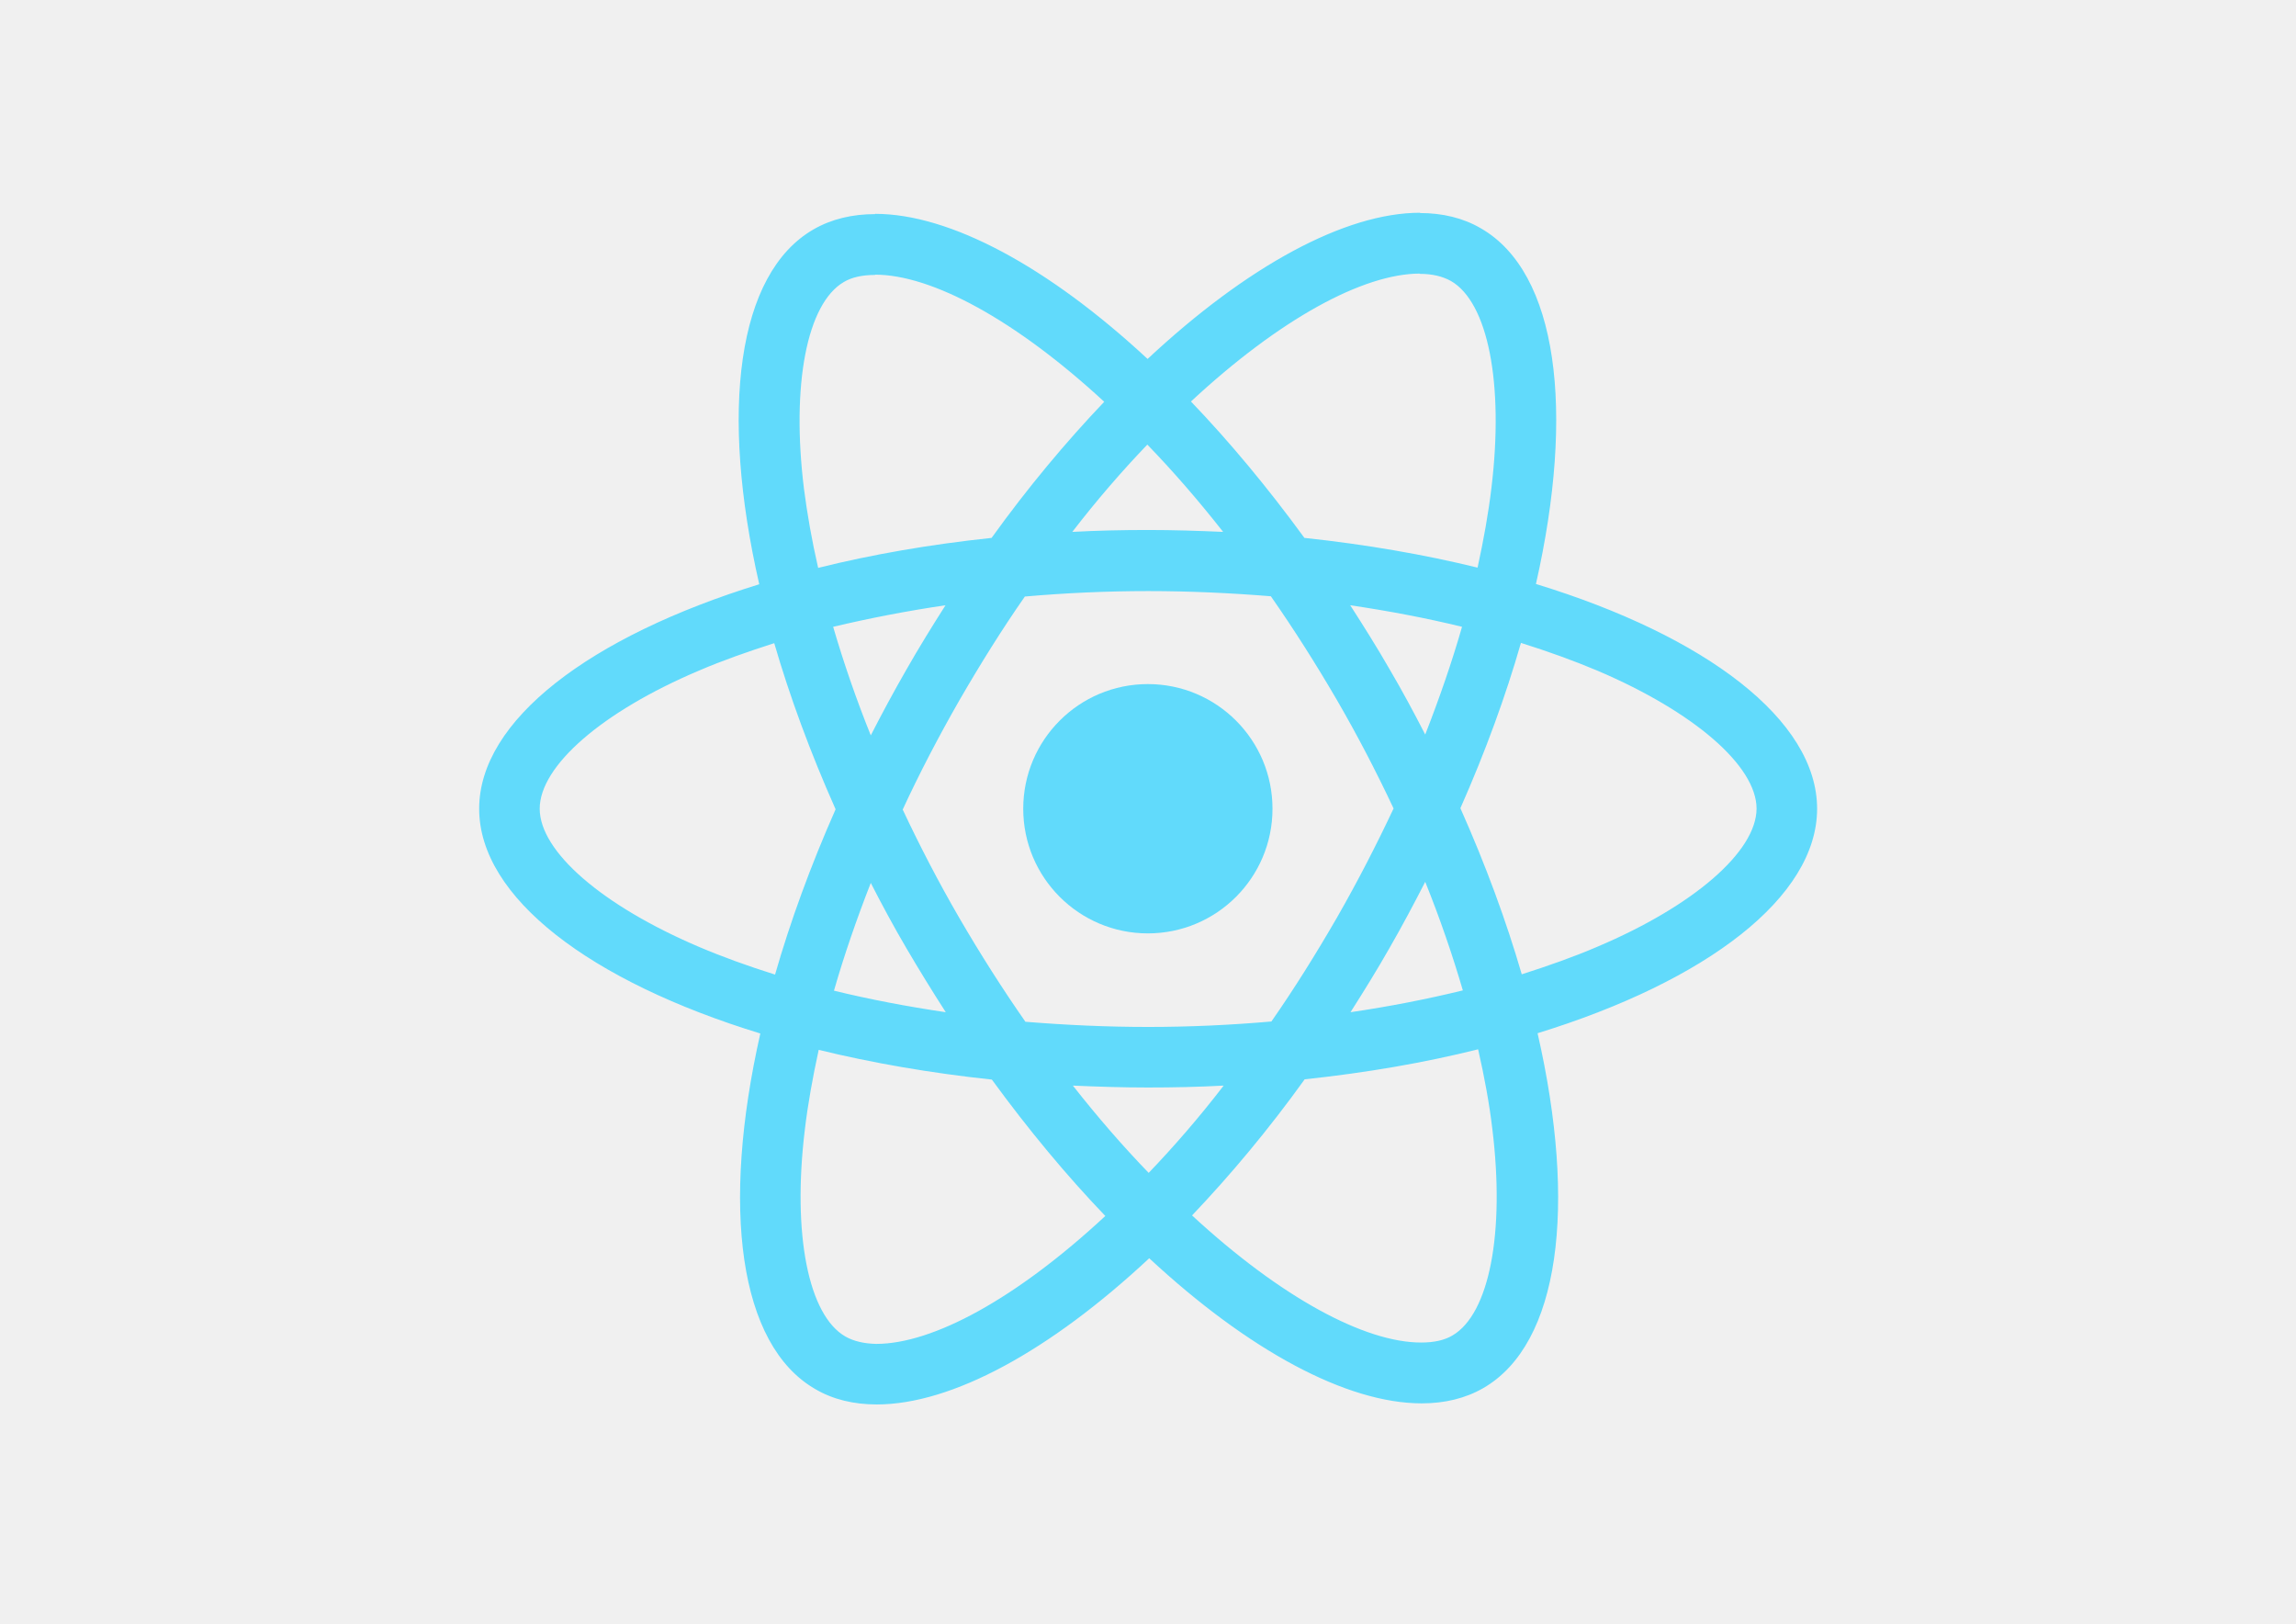
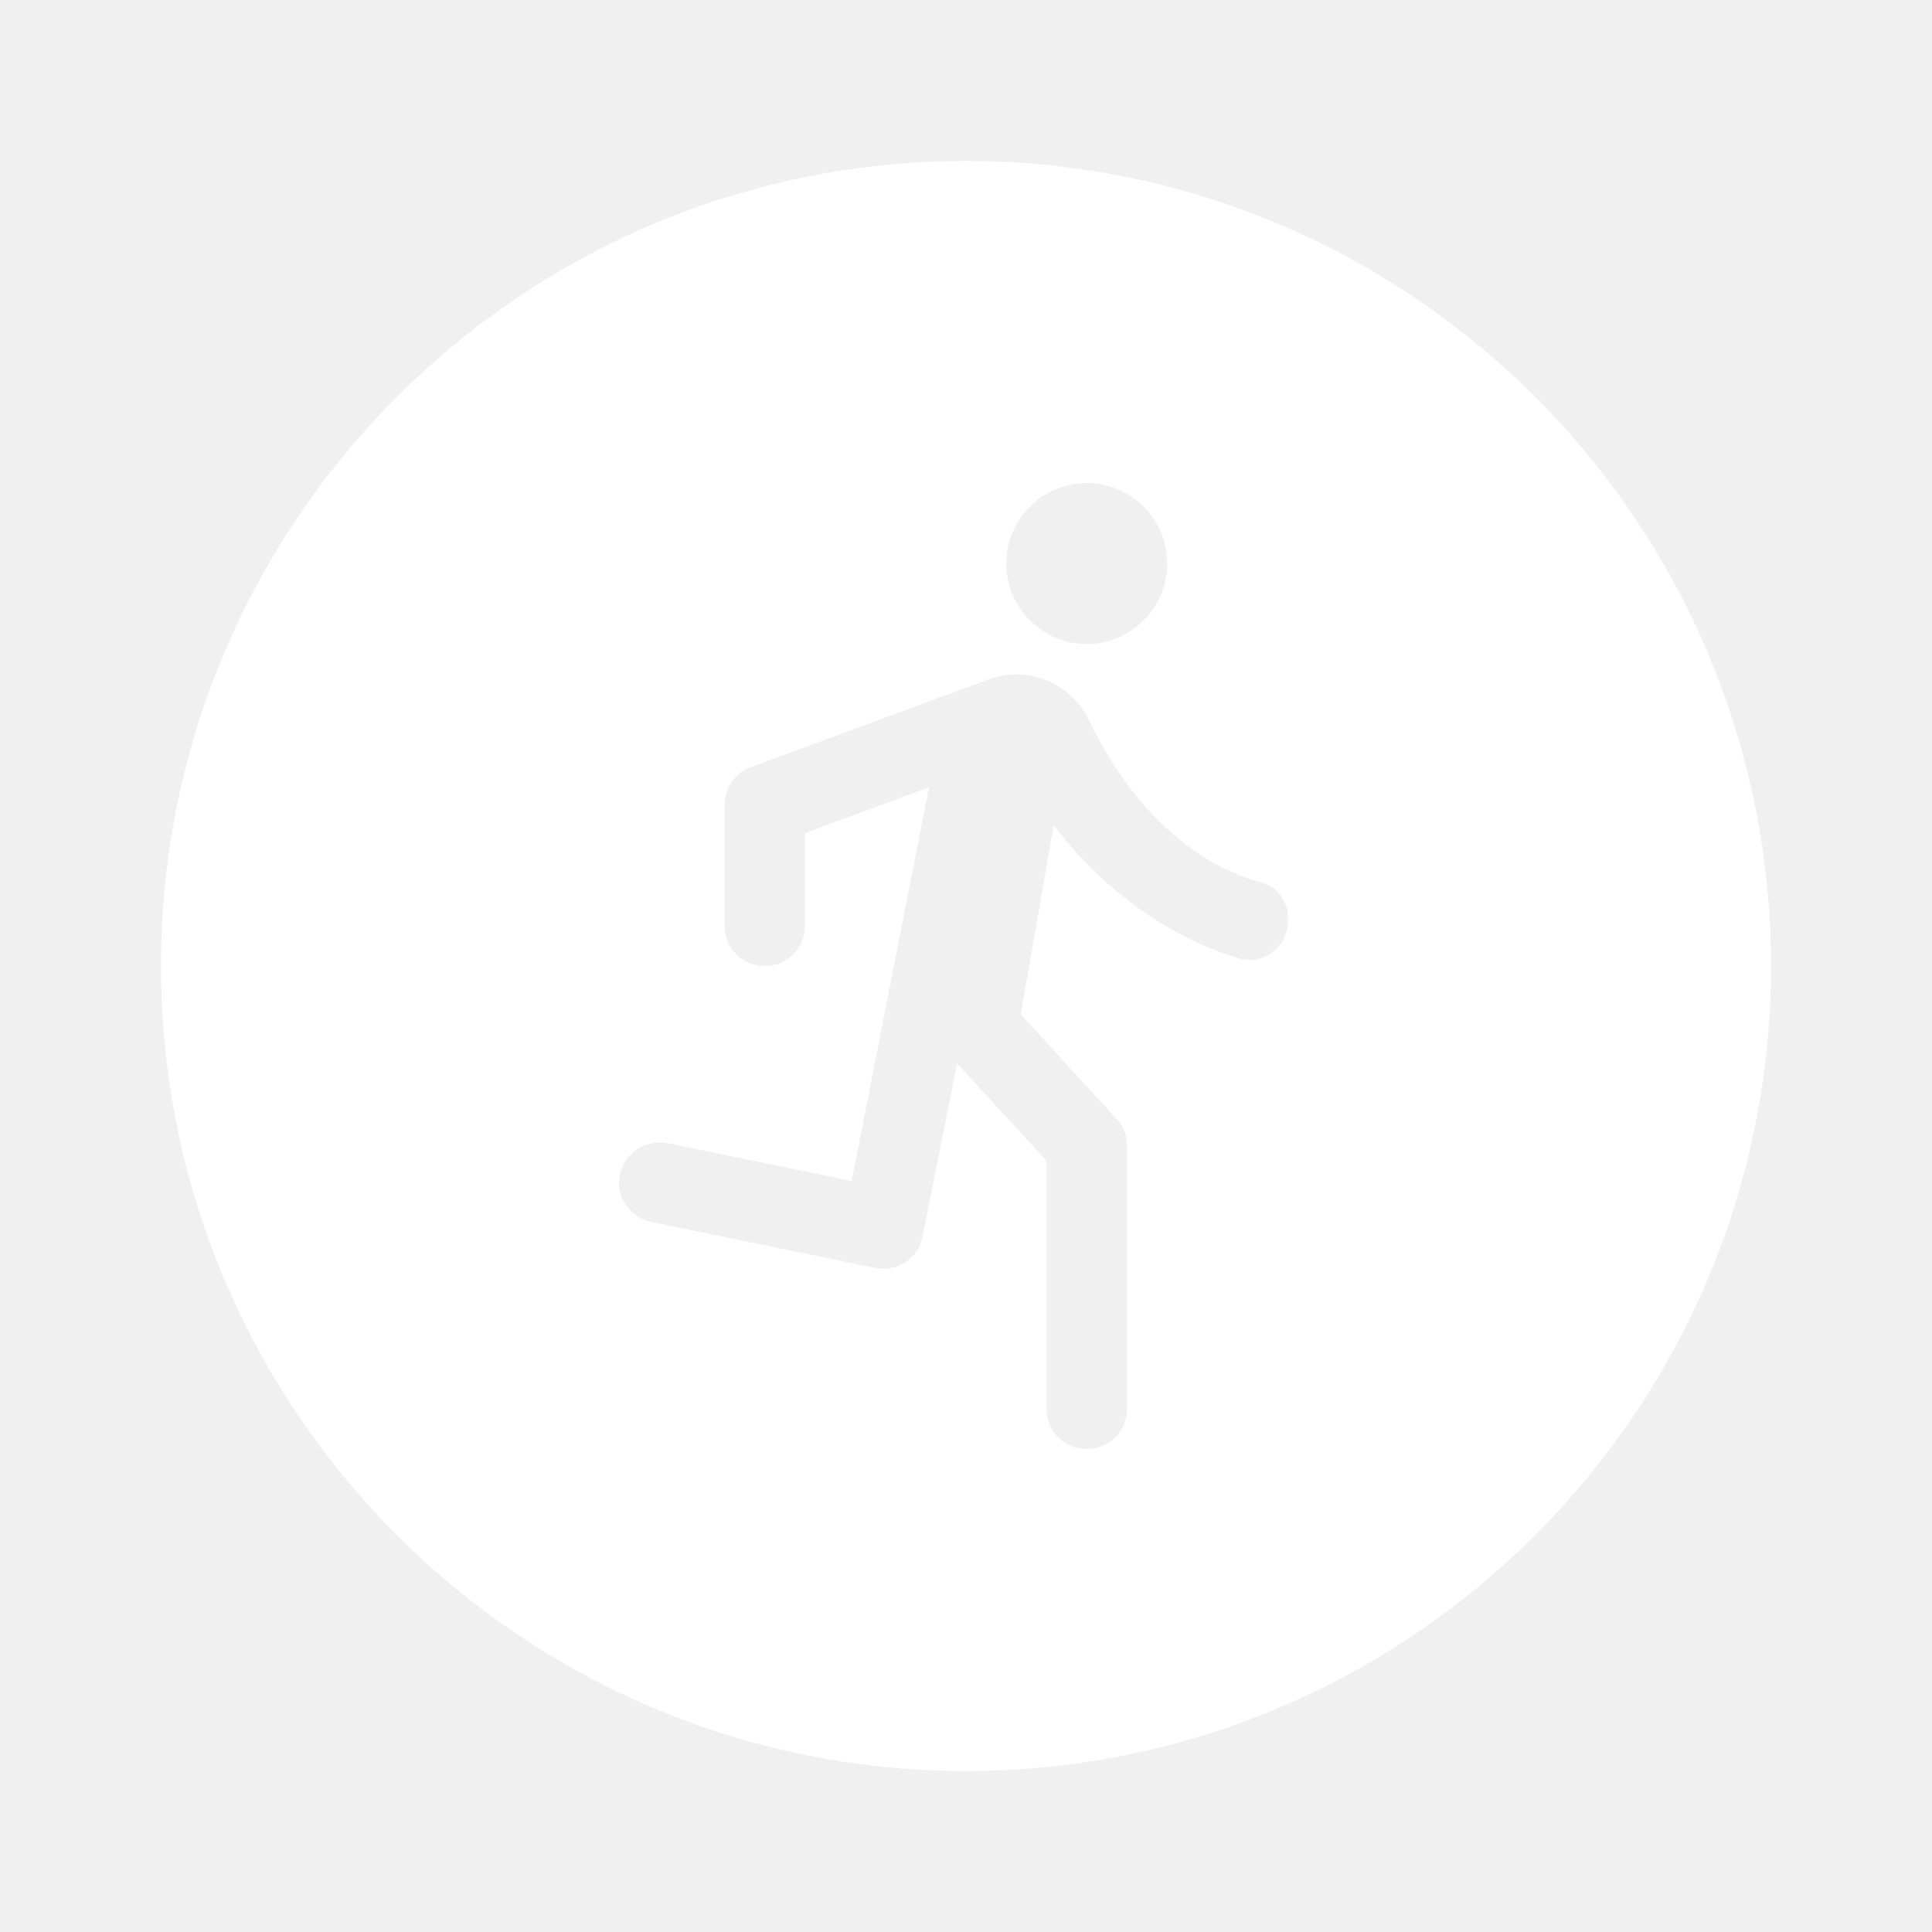
- <svg xmlns="http://www.w3.org/2000/svg" viewBox="0 0 841.9 595.3">
-   <g fill="#61DAFB">
-     <path d="M666.3 296.5c0-32.5-40.7-63.3-103.1-82.4 14.4-63.6 8-114.2-20.2-130.4-6.5-3.8-14.1-5.6-22.4-5.6v22.3c4.6 0 8.3.9 11.4 2.6 13.6 7.8 19.5 37.5 14.9 75.7-1.1 9.4-2.9 19.3-5.1 29.4-19.6-4.8-41-8.5-63.5-10.9-13.5-18.5-27.5-35.3-41.6-50 32.6-30.3 63.2-46.9 84-46.9V78c-27.5 0-63.5 19.6-99.9 53.6-36.4-33.8-72.4-53.2-99.9-53.2v22.3c20.7 0 51.4 16.5 84 46.6-14 14.7-28 31.4-41.3 49.9-22.6 2.4-44 6.1-63.6 11-2.3-10-4-19.7-5.2-29-4.7-38.2 1.1-67.9 14.6-75.8 3-1.8 6.9-2.6 11.5-2.6V78.5c-8.4 0-16 1.8-22.6 5.6-28.1 16.2-34.4 66.7-19.9 130.1-62.2 19.2-102.7 49.9-102.7 82.3 0 32.5 40.7 63.3 103.1 82.4-14.4 63.6-8 114.2 20.2 130.4 6.5 3.8 14.1 5.6 22.5 5.6 27.5 0 63.5-19.6 99.9-53.6 36.4 33.8 72.4 53.2 99.9 53.2 8.4 0 16-1.8 22.6-5.6 28.1-16.2 34.4-66.7 19.9-130.1 62-19.1 102.5-49.9 102.5-82.3zm-130.2-66.7c-3.7 12.9-8.3 26.2-13.5 39.5-4.1-8-8.4-16-13.1-24-4.6-8-9.5-15.8-14.4-23.4 14.2 2.1 27.9 4.7 41 7.9zm-45.8 106.5c-7.8 13.5-15.8 26.3-24.1 38.2-14.9 1.3-30 2-45.2 2-15.1 0-30.2-.7-45-1.9-8.3-11.9-16.4-24.6-24.2-38-7.6-13.1-14.5-26.4-20.8-39.8 6.2-13.4 13.2-26.8 20.7-39.9 7.8-13.5 15.8-26.3 24.1-38.2 14.9-1.3 30-2 45.2-2 15.1 0 30.2.7 45 1.9 8.3 11.9 16.4 24.6 24.2 38 7.6 13.1 14.5 26.4 20.8 39.8-6.3 13.4-13.2 26.8-20.7 39.9zm32.3-13c5.4 13.4 10 26.8 13.8 39.8-13.1 3.2-26.9 5.9-41.2 8 4.9-7.7 9.8-15.6 14.4-23.7 4.6-8 8.9-16.1 13-24.1zM421.2 430c-9.3-9.6-18.6-20.3-27.8-32 9 .4 18.2.7 27.5.7 9.4 0 18.7-.2 27.8-.7-9 11.7-18.3 22.4-27.5 32zm-74.4-58.9c-14.2-2.1-27.9-4.7-41-7.9 3.7-12.9 8.3-26.2 13.5-39.5 4.1 8 8.4 16 13.1 24 4.7 8 9.5 15.8 14.4 23.4zM420.7 163c9.3 9.6 18.6 20.3 27.8 32-9-.4-18.2-.7-27.5-.7-9.4 0-18.7.2-27.8.7 9-11.7 18.3-22.4 27.5-32zm-74 58.9c-4.9 7.7-9.8 15.6-14.4 23.7-4.6 8-8.9 16-13 24-5.4-13.4-10-26.8-13.8-39.8 13.1-3.1 26.9-5.8 41.2-7.9zm-90.5 125.2c-35.4-15.1-58.3-34.9-58.3-50.6 0-15.7 22.9-35.6 58.3-50.6 8.6-3.7 18-7 27.7-10.1 5.7 19.6 13.2 40 22.5 60.9-9.2 20.8-16.6 41.1-22.2 60.6-9.9-3.1-19.3-6.5-28-10.2zM310 490c-13.6-7.8-19.5-37.5-14.9-75.7 1.1-9.4 2.9-19.3 5.1-29.4 19.6 4.8 41 8.5 63.5 10.9 13.5 18.5 27.5 35.3 41.6 50-32.6 30.3-63.2 46.9-84 46.9-4.5-.1-8.3-1-11.3-2.7zm237.2-76.2c4.7 38.2-1.1 67.9-14.6 75.8-3 1.8-6.9 2.6-11.5 2.6-20.7 0-51.4-16.5-84-46.6 14-14.7 28-31.4 41.3-49.9 22.6-2.4 44-6.1 63.6-11 2.3 10.1 4.1 19.8 5.2 29.1zm38.5-66.7c-8.6 3.7-18 7-27.7 10.1-5.7-19.6-13.2-40-22.5-60.9 9.2-20.8 16.6-41.1 22.2-60.6 9.9 3.1 19.3 6.5 28.1 10.2 35.4 15.1 58.3 34.9 58.3 50.6-.1 15.7-23 35.6-58.4 50.6zM320.8 78.4z" />
-     <circle cx="420.9" cy="296.5" r="45.7" />
-     <path d="M520.5 78.1z" />
+ <svg xmlns="http://www.w3.org/2000/svg" enable-background="new 0 0 24 24" viewBox="0 0 24 24" fill="white" width="48px" height="48px">
+   <g>
+     <rect fill="none" height="24" width="24" />
+     <rect fill="none" height="24" width="24" />
+   </g>
+   <g>
+     <path d="M12,2C6.48,2,2,6.48,2,12c0,5.52,4.48,10,10,10s10-4.48,10-10C22,6.48,17.52,2,12,2z M13.5,6c0.55,0,1,0.45,1,1 c0,0.55-0.45,1-1,1s-1-0.45-1-1C12.5,6.45,12.95,6,13.5,6z M15.41,11.91c-0.71-0.2-1.63-0.74-2.32-1.66l-0.41,2.35l1.19,1.3 C13.95,13.98,14,14.1,14,14.22v3.28c0,0.28-0.22,0.5-0.5,0.5h0c-0.28,0-0.5-0.22-0.5-0.5v-3.08l-1.11-1.21l-0.43,2.15 c-0.05,0.27-0.32,0.45-0.59,0.39l-2.78-0.57c-0.27-0.06-0.45-0.32-0.39-0.59v0c0.06-0.27,0.32-0.44,0.59-0.39l2.29,0.47l0.96-4.89 L10,10.35v1.15c0,0.28-0.22,0.5-0.5,0.5h0C9.22,12,9,11.78,9,11.5V10c0-0.21,0.13-0.4,0.33-0.47l2.95-1.09 c0.49-0.18,1.02,0.04,1.25,0.51c0.65,1.35,1.55,1.85,2.1,2C15.85,11,16,11.18,16,11.4v0.04C16,11.75,15.71,11.99,15.41,11.91z" />
  </g>
</svg>
